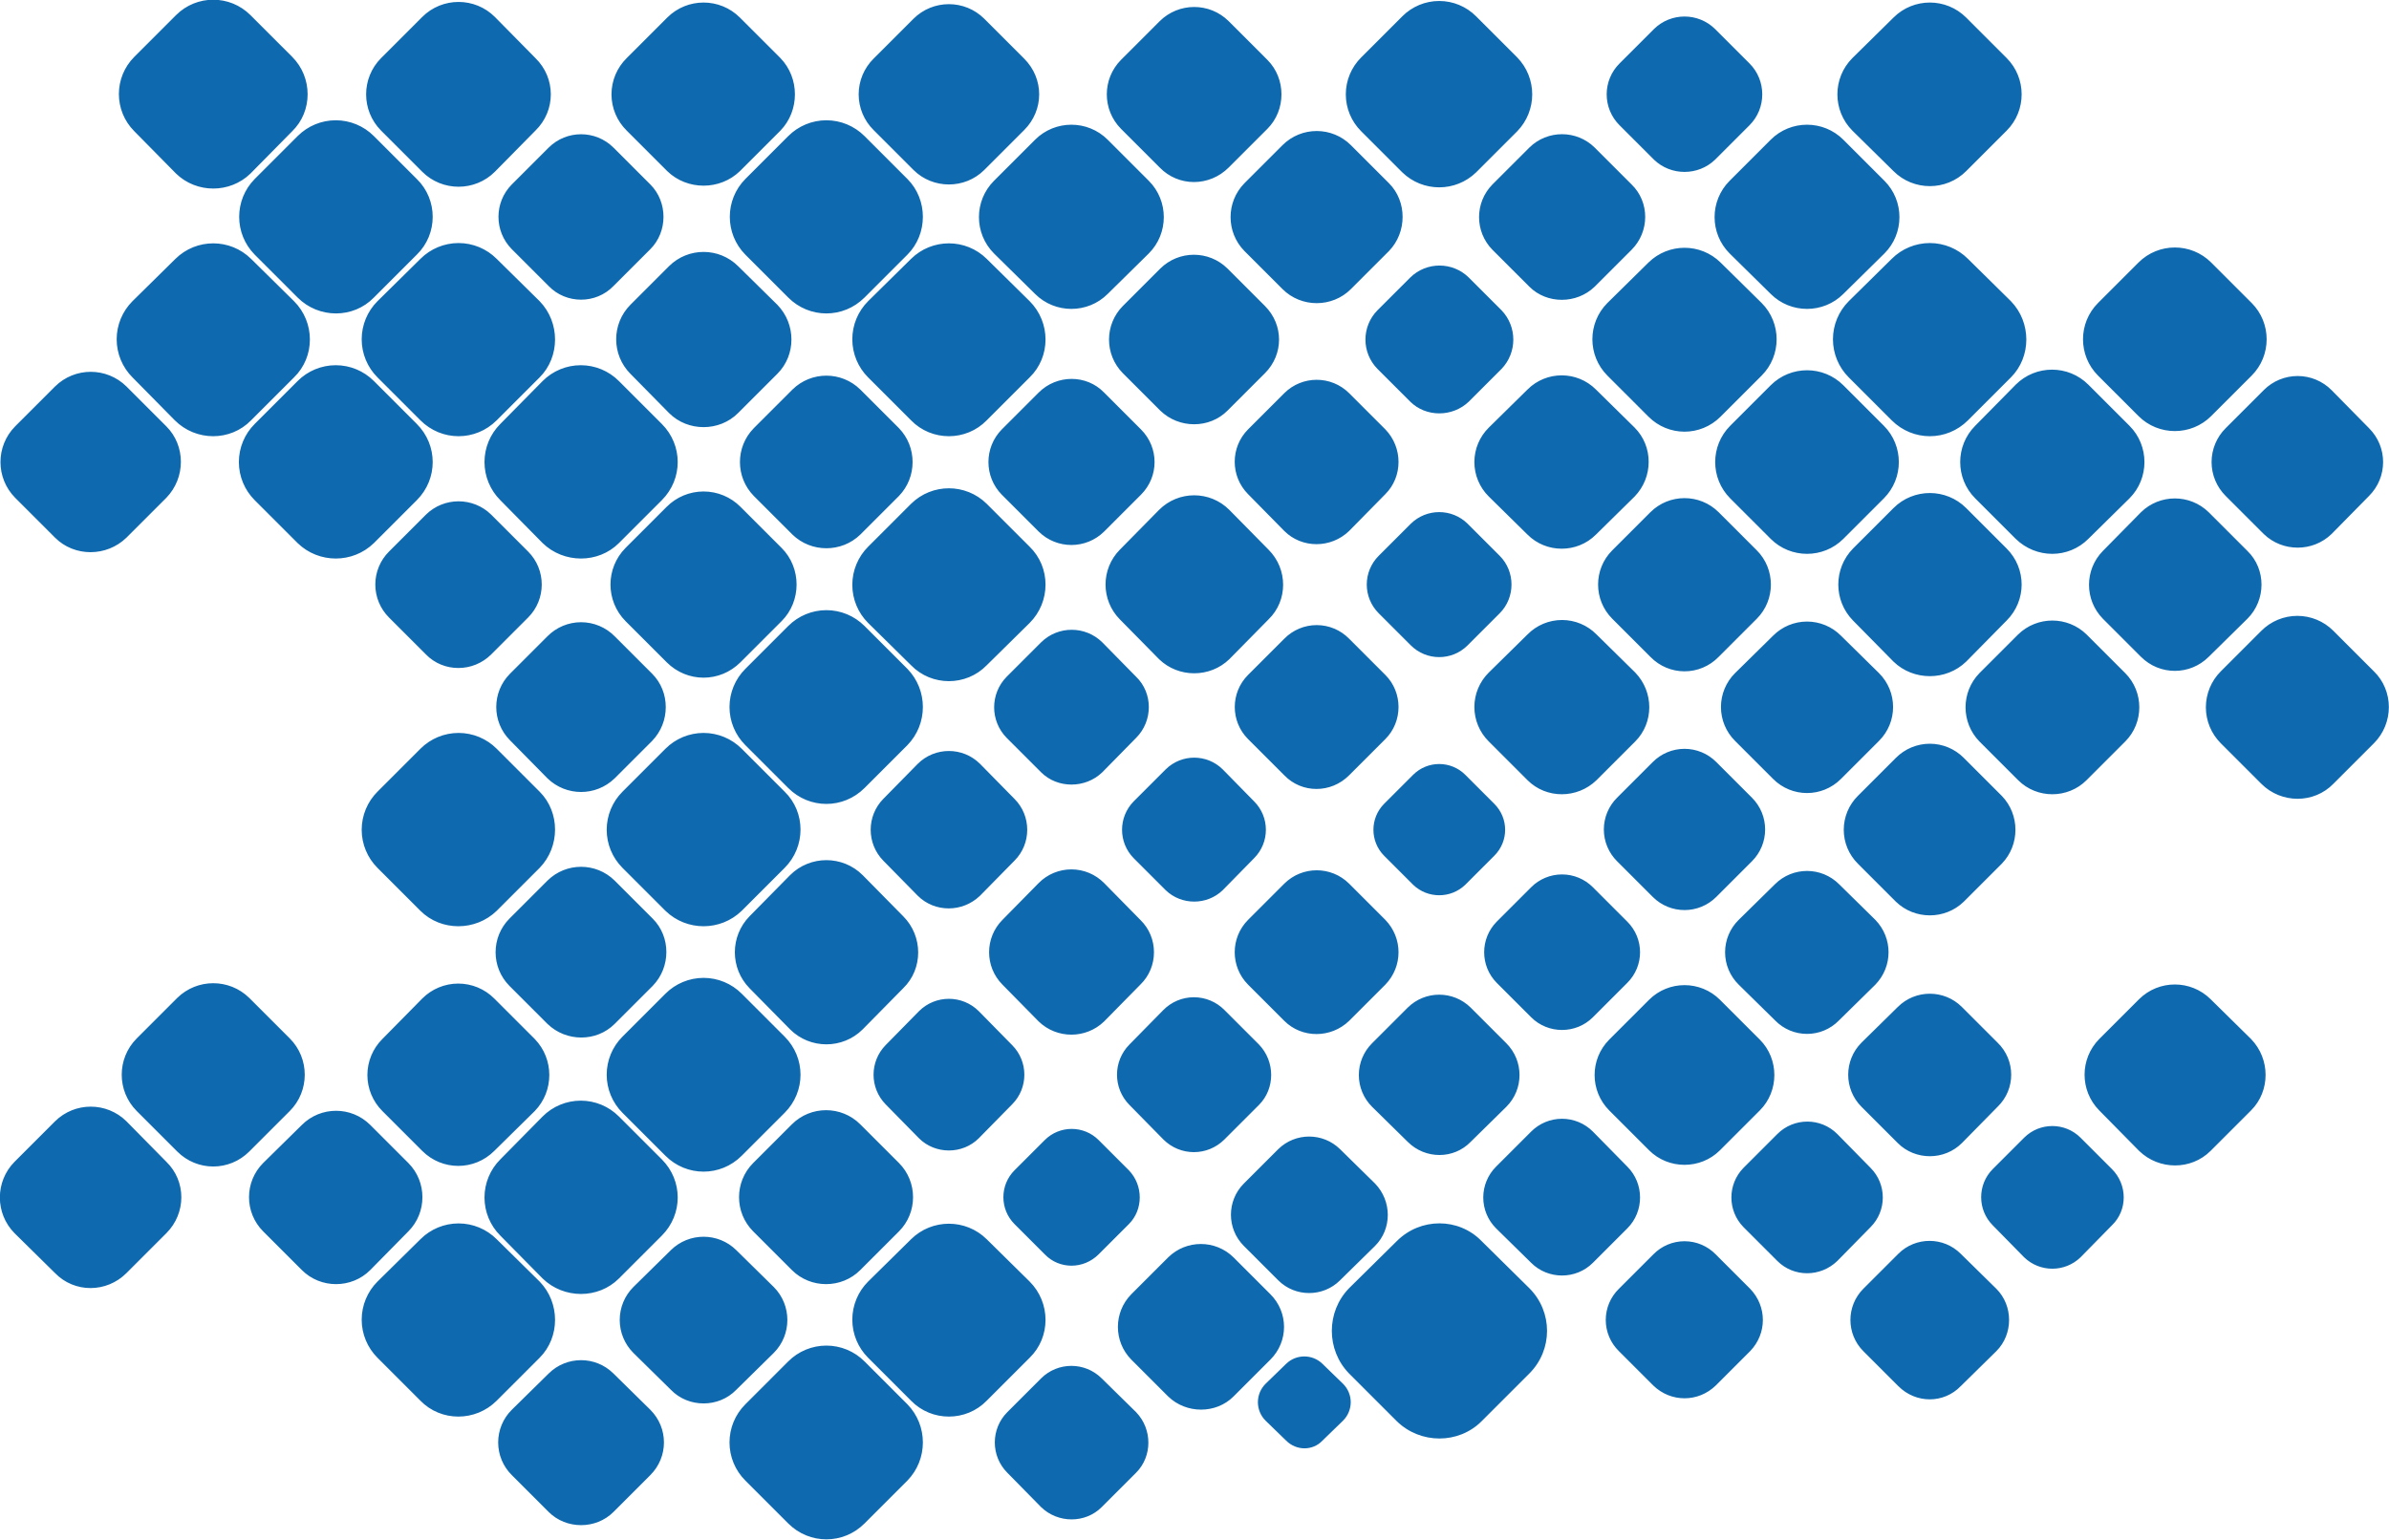
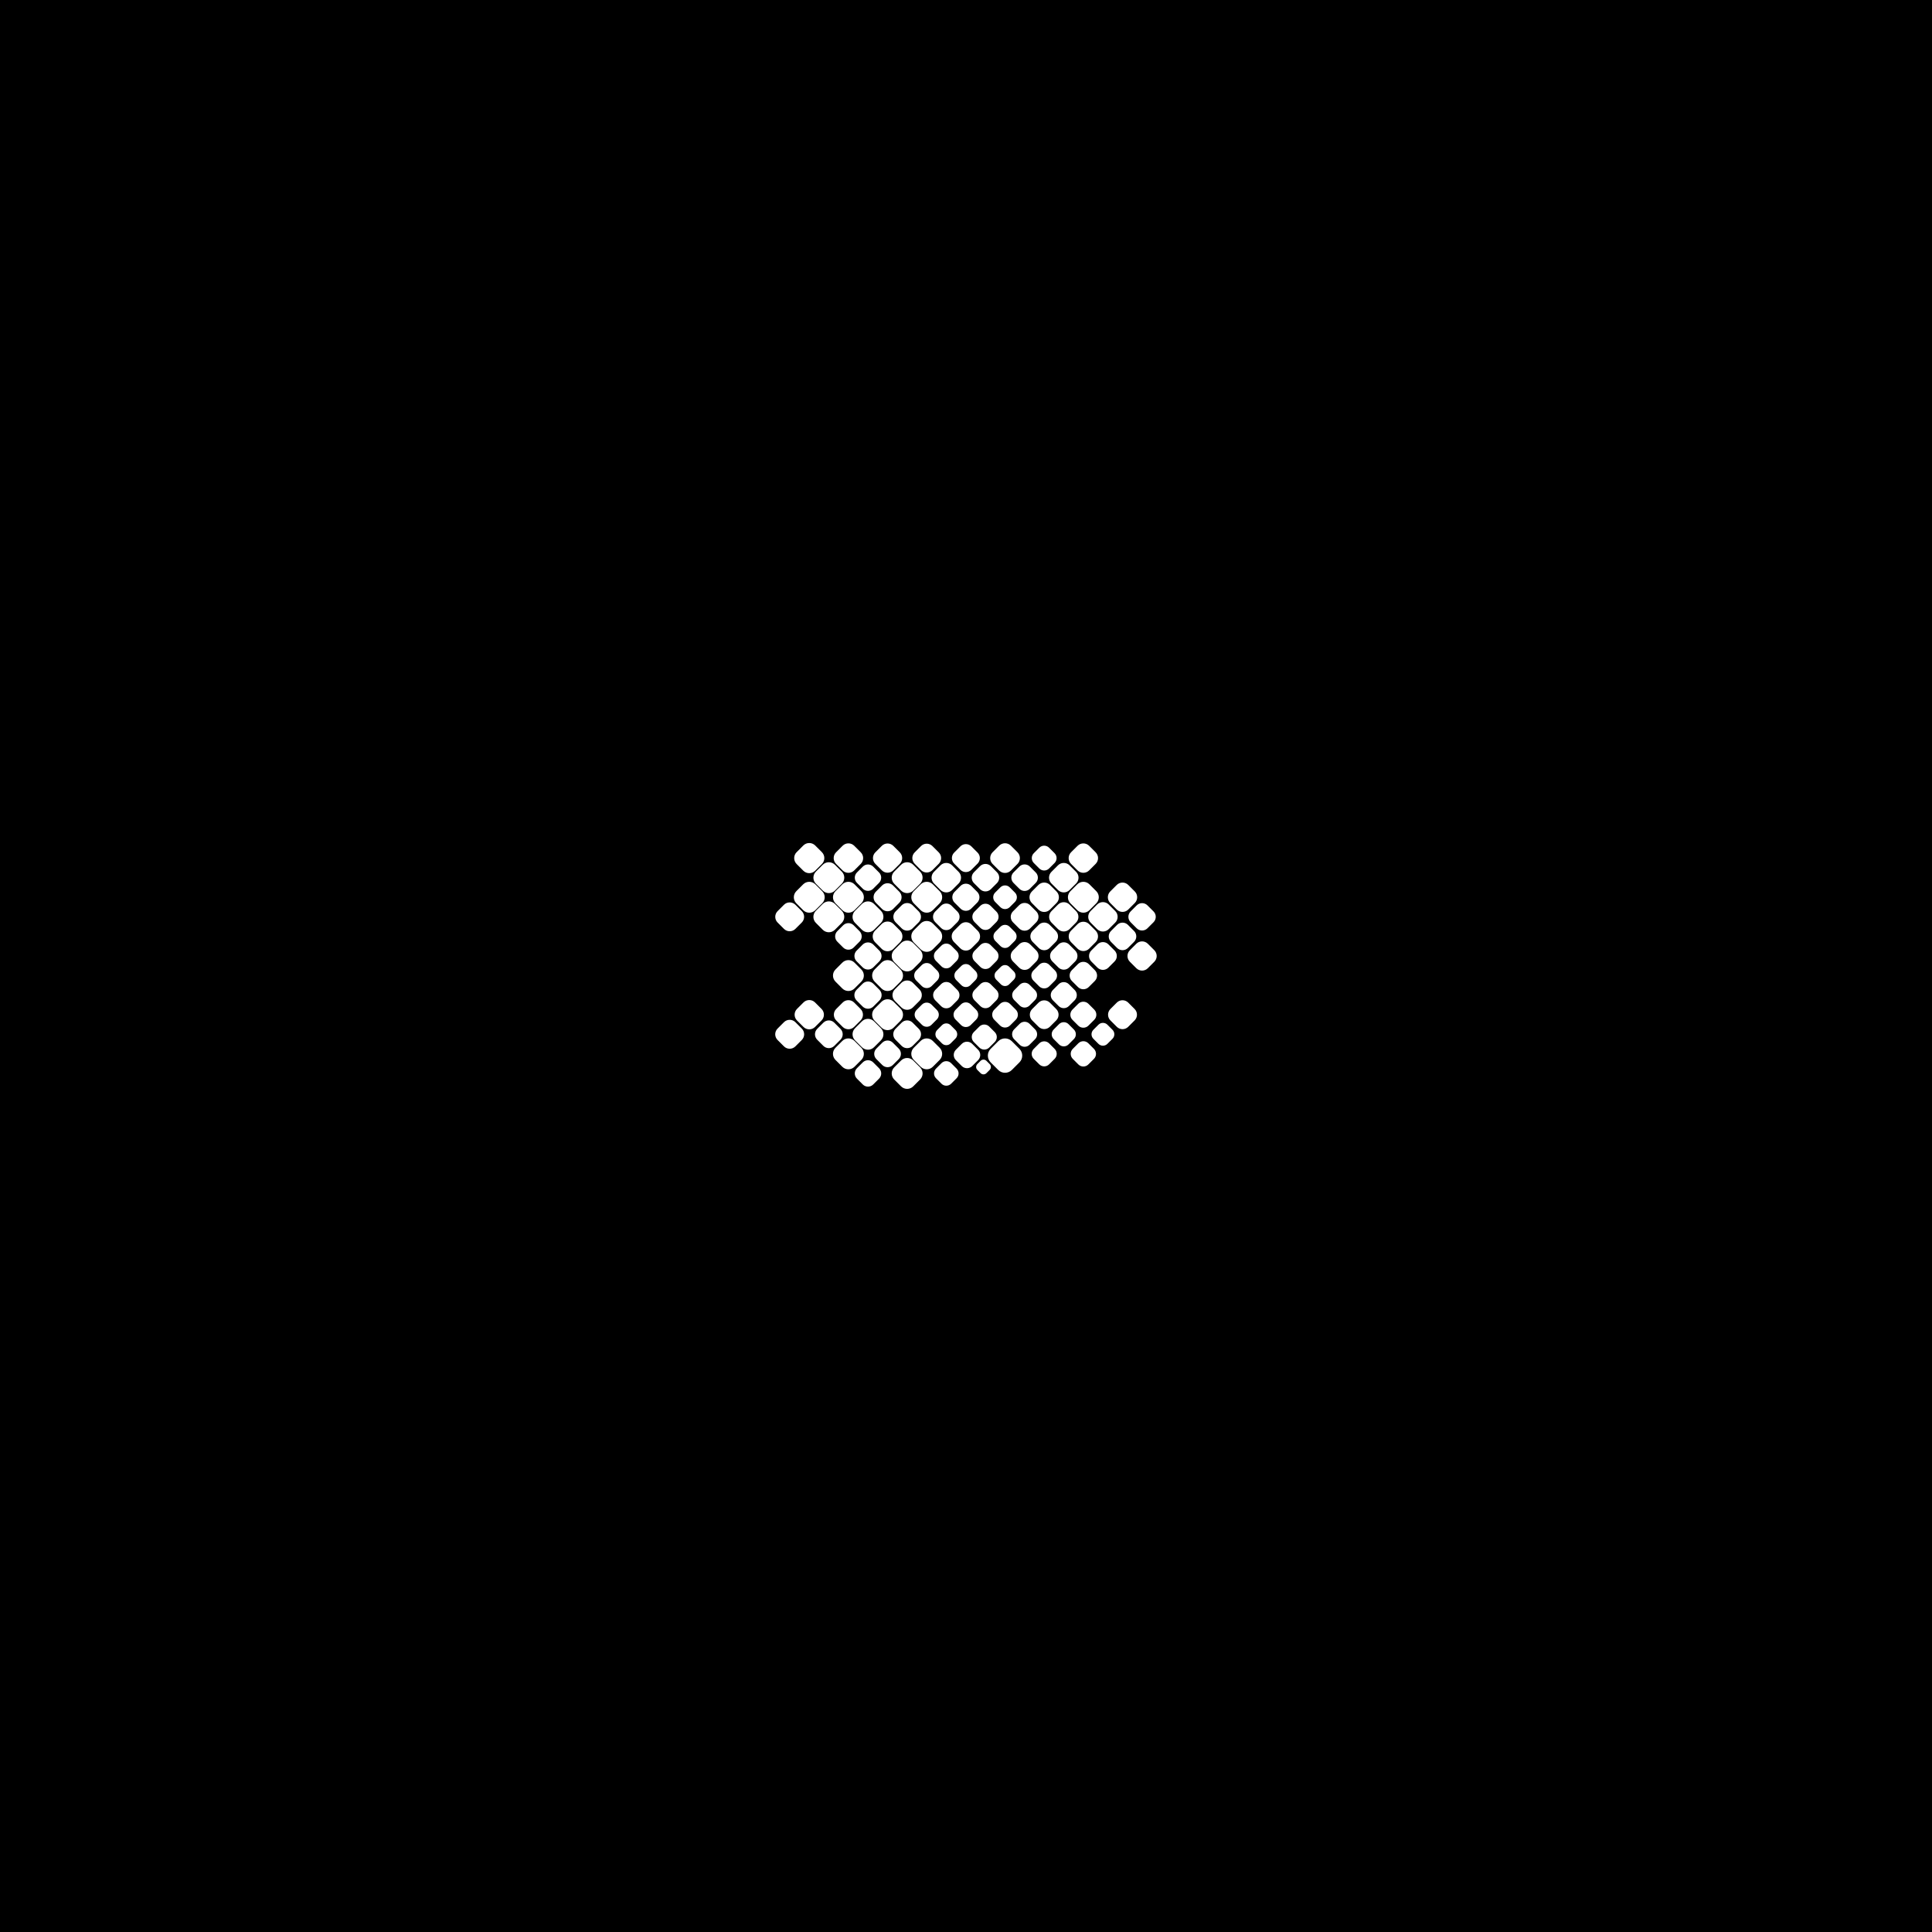
- <svg xmlns="http://www.w3.org/2000/svg" fill="none" viewBox="0 0 3949 2545">
-   <path fill="#0F69AF" d="M1825 649l61 61c30 30 30 78 0 108l-61 61a77 77 0 01-108 0l-61-61a77 77 0 010-108l61-61c30-30 79-30 108 0zm-194-221a89 89 0 00-125 0l-71 70a89 89 0 000 126l71 71c34 35 91 35 125 0l71-71c35-34 35-91 0-126l-71-70zm-411 12a81 81 0 00-114 0l-64 64a81 81 0 000 114l64 65c31 31 83 31 114 0l65-65c31-31 31-82 0-114l-65-64zm1211 1448l59-58c29-29 29-76 0-105l-59-59a74 74 0 00-104 0l-59 59a74 74 0 000 105l59 58c29 29 76 29 104 0zM1310 644l-64 64a80 80 0 000 112l64 64c31 30 81 30 112 0l64-64c30-31 30-81 0-112l-64-64a80 80 0 00-112 0zm1215 0l-64 63a80 80 0 000 114l64 63c31 31 82 31 113 0l64-63c31-32 31-83 0-114l-64-63a80 80 0 00-113 0zm319-210a85 85 0 00-119 0l-68 67a85 85 0 000 120l68 68c33 33 86 33 119 0l68-68c33-33 33-87 0-120l-68-67zm-2023-6a89 89 0 00-126 0l-71 70a89 89 0 000 126l71 71c35 35 91 35 126 0l71-71c34-34 34-91 0-126l-71-70zm1607 31a69 69 0 00-97 0l-54 54a69 69 0 000 97l54 54c26 26 70 26 97 0l54-54c26-27 26-70 0-97l-54-54zm619 178a85 85 0 00-120 0l-67 67a85 85 0 000 120l67 67c33 33 87 33 120 0l67-67c33-33 33-87 0-120l-67-67zm-924 13l-60 60a76 76 0 000 107l60 61c29 29 77 29 107 0l60-61c29-29 29-77 0-107l-60-60a76 76 0 00-107 0zm-94-206a79 79 0 00-111 0l-62 62a79 79 0 000 111l62 62c31 30 81 30 111 0l62-62c31-31 31-80 0-111l-62-62zm-720 1656c31 31 82 31 113 0l64-64c31-31 31-82 0-113l-64-64a80 80 0 00-113 0l-64 64a80 80 0 000 113l64 64zm309-218l55-56c27-27 27-71 0-98l-55-56a70 70 0 00-99 0l-55 56a70 70 0 000 98l55 56c27 27 72 27 99 0zm109 192c24 25 64 25 89 0l50-50c24-24 24-64 0-89l-50-50a63 63 0 00-89 0l-50 50a63 63 0 000 89l50 50zM492 630l-71 71a89 89 0 000 126l71 71c35 34 91 34 126 0l71-71c35-35 35-91 0-126l-71-71a89 89 0 00-126 0zm1621 1487c28 28 74 28 102 0l58-57c28-28 28-74 0-103l-58-57a73 73 0 00-102 0l-57 57a73 73 0 000 103l57 57zm-89-233l57-57c27-27 27-72 0-100l-57-57a71 71 0 00-101 0l-56 57a71 71 0 000 100l56 57c28 28 73 28 101 0zM695 1506c34 34 91 34 126 0l71-71c34-35 34-92 0-126l-71-71a89 89 0 00-126 0l-71 71a89 89 0 000 126l71 71zm531 405l71-71c35-35 35-91 0-126l-71-71a89 89 0 00-126 0l-71 71a89 89 0 000 126l71 71c35 35 91 35 126 0zm-528-8c33 33 86 33 119 0l67-66c32-33 32-86 0-119l-67-67a84 84 0 00-119 0l-66 67a84 84 0 000 119l66 66zm199 211c35 34 92 34 126 0l71-71c35-35 35-91 0-126l-71-71a89 89 0 00-126 0l-70 71a89 89 0 000 126l70 71zm0-1484l-70 71a89 89 0 000 126l70 71c35 34 92 34 126 0l71-71c35-35 35-91 0-126l-71-71a89 89 0 00-126 0zm1135 213a82 82 0 00-116 0l-65 66a82 82 0 000 115l65 66c32 31 84 31 116 0l65-66c32-31 32-83 0-115l-65-66zM842 1519a79 79 0 000 111l63 63c31 30 81 30 111 0l63-63c30-31 30-81 0-111l-63-63a79 79 0 00-111 0l-63 63zm789-686a89 89 0 00-125 0l-71 71a89 89 0 000 126l71 70c34 35 91 35 125 0l71-70c35-35 35-92 0-126l-71-71zm-328 202l-71 71a89 89 0 000 126l71 71c35 35 91 35 126 0l71-71c34-35 34-91 0-126l-71-71a89 89 0 00-126 0zm-79-197a86 86 0 00-122 0l-68 68a86 86 0 000 121l68 68c34 34 88 34 122 0l68-68c33-33 33-88 0-121l-68-68zm497 224l-57 57a72 72 0 000 101l57 57c27 27 73 27 101 0l56-57c28-28 28-74 0-101l-56-57a72 72 0 00-101 0zm-816 225c31 30 80 30 111 0l62-62c30-31 30-81 0-111l-62-62a78 78 0 00-111 0l-62 62a78 78 0 000 110l62 63zm2774-579a79 79 0 000 112l63 63c31 30 81 30 112 0l62-63c31-31 31-81 0-112l-62-63a79 79 0 00-112 0l-63 63zm-1253 359l53-53c26-26 26-69 0-95l-53-53a67 67 0 00-94 0l-53 53a67 67 0 000 95l53 53c26 26 68 26 94 0zM873 912l-61-61a77 77 0 00-108 0l-61 61a77 77 0 000 109l61 61c29 30 78 30 108 0l61-61c30-30 30-79 0-109zm1250 144l-60 60a75 75 0 000 106l60 60c29 30 77 30 107 0l60-60c29-29 29-77 0-106l-60-60a75 75 0 00-107 0zm-102 416l52-53c26-26 26-68 0-94l-52-53a67 67 0 00-94 0l-53 53a67 67 0 000 94l53 53c26 25 68 25 94 0zm-795 34l71-71c35-35 35-92 0-126l-71-71a89 89 0 00-126 0l-71 71a89 89 0 000 126l71 71c35 34 91 34 126 0zm1615-420l63-63c31-31 31-82 0-113l-63-63a80 80 0 00-113 0l-63 63a80 80 0 000 113l63 63c31 32 82 32 113 0zm202 202l63-63c31-31 31-81 0-112l-63-62a79 79 0 00-112 0l-63 62a79 79 0 000 112l63 63c31 31 81 31 112 0zm-311 195c29 29 76 29 105 0l59-59c29-29 29-76 0-105l-59-59a74 74 0 00-105 0l-59 59a74 74 0 000 105l59 59zm-310-20l48-48c24-24 24-62 0-86l-48-48a61 61 0 00-86 0l-48 48a61 61 0 000 86l48 48c24 23 62 23 86 0zm217-173l64-64c31-31 31-82 0-114l-64-63a80 80 0 00-114 0l-64 63a80 80 0 000 114l64 64c31 31 82 31 114 0zm-1019 191l57-58c28-28 28-74 0-102l-57-58a73 73 0 00-103 0l-57 58a73 73 0 000 102l57 58c28 28 74 28 103 0zm-314 221c33 33 87 33 120 0l67-68c33-32 33-86 0-119l-67-68a85 85 0 00-120 0l-67 68a85 85 0 000 119l67 68zm817-14c29 29 77 29 107 0l60-60c29-30 29-77 0-107l-60-60a76 76 0 00-107 0l-60 60a76 76 0 000 107l60 60zm-406 1c30 29 78 29 108 0l60-61c30-29 30-78 0-107l-60-61a76 76 0 00-108 0l-60 61a76 76 0 000 107l60 61zm1533-595l67-68c33-33 33-86 0-119l-67-67a85 85 0 00-120 0l-67 67a85 85 0 000 119l67 68c33 32 87 32 120 0zm-113 796c29 29 77 29 106 0l59-60c30-29 30-77 0-106l-59-59a75 75 0 00-106 0l-60 59a75 75 0 000 106l60 60zM291 287c34 33 89 33 123 0l69-70c34-33 34-89 0-123l-69-69a87 87 0 00-123 0l-69 69a87 87 0 000 123l69 70zm988 1950c30-30 30-79 0-109l-62-61a77 77 0 00-108 0l-62 61a77 77 0 000 109l62 61c29 30 79 30 108 0l62-61zm423-118l-71-70a89 89 0 00-125 0l-71 70a89 89 0 000 126l71 71c34 35 91 35 125 0l71-71c35-34 35-91 0-126zm-273 132a89 89 0 00-126 0l-71 71a89 89 0 000 126l71 71c35 35 91 35 126 0l71-71c34-35 34-91 0-126l-71-71zm-537-132l-71-70a89 89 0 00-126 0l-71 70a89 89 0 000 126l71 71c34 35 91 35 126 0l71-71c34-34 34-91 0-126zm929 160a71 71 0 00-100 0l-56 56a71 71 0 000 100l56 57c28 27 73 27 100 0l57-57c27-27 27-72 0-100l-57-56zM91 889c32 32 85 32 118 0l66-66c32-33 32-86 0-118l-66-66a84 84 0 00-118 0l-66 66a84 84 0 000 118l66 66zm198-194c35 35 92 35 126 0l71-71c35-34 35-91 0-126l-71-70a89 89 0 00-125 0l-71 70a89 89 0 000 126l70 71zm-80 1159a84 84 0 00-118 0l-67 67a84 84 0 000 118l67 66c32 33 85 33 118 0l66-66c33-33 33-86 0-118l-66-67zm270-17c33-33 33-87 0-120l-67-67a85 85 0 00-119 0l-67 67a85 85 0 000 120l67 67c33 33 86 33 119 0l67-67zm196 199c31-31 31-82 0-113l-63-63a80 80 0 00-113 0l-64 63a80 80 0 000 113l64 64c31 31 82 31 113 0l63-64zm1958-354l57-57c28-28 28-73 0-101l-57-57a72 72 0 00-102 0l-57 57a72 72 0 000 101l57 57c28 28 74 28 102 0zm459 249l-55-56a70 70 0 00-99 0l-56 56a70 70 0 000 98l56 56c27 27 71 27 99 0l55-56c27-27 27-71 0-98zm347-50a66 66 0 00-93 0l-52 52a66 66 0 000 93l52 53c26 25 67 25 93 0l52-53c26-25 26-67 0-93l-52-52zm-198 192a73 73 0 00-103 0l-58 58a73 73 0 000 103l58 58c29 29 75 29 103 0l59-58c28-28 28-75 0-103l-59-58zm683-963l-67-67a84 84 0 00-119 0l-67 67a84 84 0 000 119l67 67c33 33 87 33 119 0l67-67c33-33 33-87 0-119zm-270 542a84 84 0 00-118 0l-66 66a84 84 0 000 118l66 67c33 32 86 32 118 0l67-67c32-32 32-85 0-118l-67-66zm-1468 603a43 43 0 00-60 0l-34 33a43 43 0 000 61l34 33c17 17 44 17 60 0l34-33c17-17 17-44 0-61l-34-33zm650-181a72 72 0 00-103 0l-57 57a72 72 0 000 103l57 57c29 28 74 28 103 0l57-57c28-29 28-74 0-103l-57-57zm-387-22c-38-39-101-39-140 0l-79 78c-38 39-38 102 0 141l79 79c39 38 102 38 140 0l79-79c39-39 39-102 0-141l-79-78zm-349 88l-61-61a77 77 0 00-108 0l-61 61a77 77 0 000 108l61 61c30 29 79 29 108 0l61-61c30-30 30-78 0-108zm590-211l-57-58a72 72 0 00-102 0l-58 58a72 72 0 000 102l58 57c28 28 74 28 102 0l57-57c28-28 28-74 0-102zm-1676 342a76 76 0 00-107 0l-61 60a76 76 0 000 108l61 61c29 29 78 29 107 0l61-61c30-30 30-78 0-108l-61-60zM3535 688c33 33 87 33 120 0l67-67c33-33 33-87 0-120l-67-67a85 85 0 00-120 0l-67 67a85 85 0 000 120l67 67zm-282-260a89 89 0 00-126 0l-71 70a89 89 0 000 126l71 71c35 35 91 35 126 0l71-71c34-34 34-91 0-126l-71-70zm12 276a85 85 0 000 120l67 67c34 33 87 33 120 0l68-67c33-33 33-87 0-120l-68-68a85 85 0 00-120 0l-67 68zm-406-285l68 67c33 33 87 33 120 0l68-67c33-33 33-87 0-120l-68-68a85 85 0 00-120 0l-68 68a85 85 0 000 120zm271-136c33 33 87 33 120 0l67-67c33-33 33-87 0-120l-67-67a85 85 0 00-120 0l-68 67a85 85 0 000 120l68 67zm-90 1404l60-59c29-30 29-77 0-107l-60-59a75 75 0 00-106 0l-60 59a75 75 0 000 107l60 59c29 30 77 30 106 0zM2734 264c28 27 73 27 101 0l57-57c28-28 28-74 0-102l-57-57a72 72 0 00-101 0l-57 57a72 72 0 000 102l57 57zm917 822l64-63c31-31 31-82 0-112l-64-64a80 80 0 00-112 0l-63 64a80 80 0 000 112l63 63c31 31 81 31 112 0zm-925 816c32 32 85 32 117 0l66-66c32-32 32-85 0-117l-66-66a83 83 0 00-117 0l-66 66a83 83 0 000 117l66 66zm583-586l-63-63a79 79 0 00-112 0l-63 63a79 79 0 000 112l63 63c31 30 81 30 112 0l63-63c30-31 30-81 0-112zm140-26l64-64c31-31 31-82 0-113l-64-64a81 81 0 00-113 0l-64 64a81 81 0 000 113l64 64c31 31 82 31 113 0zM2318 285c34 33 88 33 122 0l68-68c33-34 33-88 0-122l-68-68a86 86 0 00-122 0l-68 68a86 86 0 000 122l68 68zm-1215-2c33 32 87 32 120 0l67-67c32-33 32-87 0-120l-67-67a85 85 0 00-120 0l-67 67a84 84 0 000 120l67 67zm129 13a89 89 0 000 125l71 71c35 35 91 35 126 0l71-71c34-34 34-91 0-125l-71-71a89 89 0 00-126 0l-71 71zm-534-12c33 33 87 33 120 0l67-68c34-33 34-87 0-120l-67-68a85 85 0 00-120 0l-68 68a85 85 0 000 120l68 68zm812-3c32 32 85 32 117 0l66-66c33-33 33-85 0-118l-66-66a83 83 0 00-117 0l-66 66a83 83 0 000 118l66 66zm957 24a77 77 0 000 108l61 61c29 29 78 29 108 0l61-61c30-30 30-79 0-108l-61-61a77 77 0 00-108 0l-61 61zm-1621 0a76 76 0 000 107l61 61c29 30 78 30 107 0l61-61c29-29 29-78 0-107l-61-61a76 76 0 00-107 0l-61 61zm797-6a85 85 0 000 120l68 67c33 33 87 33 120 0l68-67c33-33 33-87 0-120l-68-68a85 85 0 00-120 0l-68 68zm-1222-3a89 89 0 000 125l71 71c35 35 92 35 126 0l71-71c35-34 35-91 0-125l-71-71a89 89 0 00-126 0l-71 71zm1636 119l63 63c31 31 82 31 113 0l63-63c30-31 30-82 0-112l-63-63a80 80 0 00-113 0l-63 63a80 80 0 000 112zm-140-138c31 32 82 32 114 0l64-64c31-31 31-83 0-114l-64-64a81 81 0 00-114 0l-64 64a81 81 0 000 114l64 64z" />
+ <svg xmlns="http://www.w3.org/2000/svg" viewBox="0 0 8000 8000" fill="none">
+   <path fill-rule="evenodd" clip-rule="evenodd" d="M8000 0H0V8000H8000V0ZM3964.52 3774.72L3940.11 3750.32C3928.21 3738.36 3908.69 3738.36 3896.73 3750.32L3872.32 3774.72C3860.42 3786.68 3860.42 3806.2 3872.32 3818.1L3896.73 3842.5C3908.69 3854.4 3928.21 3854.4 3940.11 3842.5L3964.52 3818.1C3976.42 3806.15 3976.42 3786.62 3964.52 3774.72ZM3812.21 3661.81C3826.03 3647.93 3848.68 3647.93 3862.56 3661.81L3890.91 3690.16C3904.79 3703.98 3904.79 3726.63 3890.91 3740.5L3862.56 3768.85C3848.74 3782.73 3826.09 3782.73 3812.21 3768.85L3783.85 3740.5C3769.98 3726.68 3769.98 3704.03 3783.85 3690.16L3812.21 3661.81ZM3652.38 3666.69C3664.94 3654.13 3685.57 3654.13 3698.13 3666.69L3723.85 3692.46C3736.41 3705.02 3736.41 3725.64 3723.85 3738.2L3698.13 3763.92C3685.51 3776.53 3664.94 3776.53 3652.38 3763.86L3626.66 3738.14C3614.1 3725.58 3614.1 3704.97 3626.66 3692.41L3652.38 3666.69ZM4206.18 4222.6L4182.59 4246.18C4171.07 4257.7 4152.21 4257.7 4140.69 4246.18L4117.1 4222.6C4105.59 4211.09 4105.59 4192.22 4117.1 4180.7L4140.69 4157.12C4152.21 4145.61 4171.07 4145.61 4182.59 4157.12L4206.18 4180.7C4217.69 4192.22 4217.69 4211.09 4206.18 4222.6ZM3708.49 3773.9L3733.83 3748.56C3746.17 3736.17 3766.41 3736.17 3778.86 3748.56L3804.2 3773.9C3816.6 3786.29 3816.6 3806.53 3804.2 3818.92L3778.86 3844.2C3766.47 3856.6 3746.23 3856.6 3733.83 3844.2L3708.49 3818.92C3696.1 3806.53 3696.1 3786.29 3708.49 3773.9ZM4194.55 3773.73L4220.05 3748.23C4232.5 3735.79 4252.91 3735.79 4265.36 3748.23L4290.86 3773.73C4303.31 3786.18 4303.31 3806.58 4290.86 3819.03L4265.36 3844.53C4252.91 3856.98 4232.5 3856.98 4220.05 3844.53L4194.55 3819.03C4182.1 3806.58 4182.1 3786.18 4194.55 3773.73ZM4299.8 3664.38C4313.02 3651.17 4334.57 3651.17 4347.79 3664.38L4374.78 3691.36C4388 3704.58 4388 3726.13 4374.78 3739.35L4347.79 3766.33C4334.57 3779.55 4313.02 3779.55 4299.8 3766.33L4272.82 3739.35C4259.6 3726.13 4259.6 3704.58 4272.82 3691.36L4299.8 3664.38ZM3487.95 3661.81C3501.77 3647.93 3524.43 3647.93 3538.3 3661.81L3566.66 3690.16C3580.53 3703.98 3580.53 3726.63 3566.66 3740.5L3538.3 3768.85C3524.48 3782.73 3501.83 3782.73 3487.95 3768.85L3459.6 3740.5C3445.72 3726.68 3445.72 3704.03 3459.6 3690.16L3487.95 3661.81ZM4142.33 3674.25C4152.97 3663.62 4170.36 3663.62 4181 3674.25L4202.72 3695.97C4213.36 3706.61 4213.36 3723.99 4202.72 3734.63L4181 3756.35C4170.36 3766.99 4152.97 3766.99 4142.33 3756.35L4120.61 3734.63C4109.97 3723.99 4109.97 3706.61 4120.61 3695.97L4142.33 3674.25ZM4380.97 3745.66C4394.14 3732.49 4415.58 3732.49 4428.75 3745.66L4455.62 3772.53C4468.79 3785.69 4468.79 3807.13 4455.62 3820.29L4428.75 3847.17C4415.58 3860.27 4394.14 3860.27 4380.97 3847.17L4354.1 3820.29C4340.94 3807.13 4340.94 3785.64 4354.1 3772.53L4380.97 3745.66ZM4035.11 3775L4059.19 3750.92C4070.98 3739.19 4090.23 3739.19 4101.97 3750.92L4126.04 3775C4137.78 3786.79 4137.78 3806.04 4126.04 3817.77L4101.97 3841.85C4090.17 3853.58 4070.92 3853.58 4059.19 3841.85L4035.11 3817.77C4023.37 3805.98 4023.37 3786.73 4035.11 3775ZM3977.35 3668.28C3989.58 3656.1 4009.49 3656.1 4021.67 3668.28L4046.57 3693.17C4058.75 3705.4 4058.75 3725.31 4046.57 3737.49L4021.67 3762.38C4009.44 3774.56 3989.53 3774.56 3977.35 3762.38L3952.45 3737.49C3940.28 3725.26 3940.28 3705.35 3952.45 3693.17L3977.35 3668.28ZM3778.97 4330.86C3766.52 4343.31 3746.12 4343.31 3733.67 4330.86L3708.16 4305.36C3695.71 4292.91 3695.71 4272.51 3708.16 4260.06L3733.67 4234.56C3746.12 4222.11 3766.52 4222.11 3778.97 4234.56L3804.48 4260.06C3816.93 4272.51 3816.93 4292.91 3804.48 4305.36L3778.97 4330.86ZM3879.29 4221.34L3857.07 4243.55C3846.27 4254.41 3828.5 4254.41 3817.64 4243.55L3795.43 4221.34C3784.57 4210.48 3784.57 4192.77 3795.43 4181.91L3817.64 4159.7C3828.5 4148.84 3846.21 4148.84 3857.07 4159.7L3879.29 4181.91C3890.15 4192.77 3890.15 4210.48 3879.29 4221.34ZM3936.27 4320.55C3926.46 4330.31 3910.44 4330.31 3900.68 4320.55L3880.66 4300.53C3870.9 4290.71 3870.9 4274.76 3880.66 4264.94L3900.68 4244.92C3910.5 4235.16 3926.51 4235.16 3936.27 4244.92L3956.29 4264.94C3966.06 4274.76 3966.06 4290.77 3956.29 4300.53L3936.27 4320.55ZM3378.48 3771.21L3406.83 3742.86C3420.71 3729.04 3443.36 3729.04 3457.18 3742.86L3485.54 3771.21C3499.42 3785.03 3499.42 3807.68 3485.54 3821.56L3457.18 3849.91C3443.36 3863.78 3420.71 3863.78 3406.83 3849.91L3378.48 3821.56C3364.6 3807.74 3364.6 3785.09 3378.48 3771.21ZM4096.15 4337.66C4084.85 4348.9 4066.48 4348.9 4055.24 4337.66L4032.26 4314.68C4021.01 4303.44 4021.01 4285.01 4032.26 4273.77L4055.24 4250.79C4066.54 4239.55 4084.91 4239.55 4096.15 4250.79L4119.13 4273.77C4130.38 4285.01 4130.38 4303.44 4119.13 4314.68L4096.15 4337.66ZM4042.29 4221.78L4019.64 4244.43C4008.56 4255.51 3990.46 4255.51 3979.38 4244.43L3956.73 4221.78C3945.65 4210.7 3945.65 4192.6 3956.73 4181.53L3979.38 4158.88C3990.46 4147.8 4008.56 4147.8 4019.64 4158.88L4042.29 4181.53C4053.37 4192.6 4053.37 4210.7 4042.29 4221.78ZM3538.25 4093.07C3524.43 4106.94 3501.77 4106.94 3487.9 4093.07L3459.6 4064.72C3445.72 4050.9 3445.72 4028.25 3459.6 4014.37L3487.95 3986.02C3501.77 3972.15 3524.43 3972.15 3538.3 3986.02L3566.6 4014.37C3580.48 4028.19 3580.48 4050.84 3566.6 4064.72L3538.25 4093.07ZM3728.79 4226.83L3700.43 4255.18C3686.55 4269.05 3663.9 4269.05 3650.08 4255.18L3621.72 4226.83C3607.85 4213.01 3607.85 4190.36 3621.72 4176.48L3650.08 4148.13C3663.9 4134.25 3686.55 4134.25 3700.43 4148.13L3728.79 4176.48C3742.66 4190.3 3742.66 4212.95 3728.79 4226.83ZM3536.82 4252.16C3523.77 4265.21 3502.38 4265.21 3489.32 4252.16L3462.61 4225.45C3449.56 4212.4 3449.56 4191.01 3462.61 4177.96L3489.32 4151.26C3502.38 4138.2 3523.77 4138.2 3536.82 4151.26L3563.53 4177.96C3576.59 4191.01 3576.59 4212.4 3563.53 4225.45L3536.82 4252.16ZM3619.31 4336.23C3605.49 4350.11 3582.84 4350.11 3568.96 4336.23L3540.61 4307.93C3526.73 4294.11 3526.73 4271.46 3540.61 4257.59L3568.96 4229.24C3582.78 4215.36 3605.43 4215.36 3619.31 4229.24L3647.67 4257.59C3661.54 4271.41 3661.54 4294.06 3647.67 4307.93L3619.31 4336.23ZM3540.61 3771.21L3568.96 3742.86C3582.84 3729.04 3605.49 3729.04 3619.31 3742.86L3647.67 3771.21C3661.54 3785.03 3661.54 3807.68 3647.67 3821.56L3619.31 3849.91C3605.49 3863.78 3582.84 3863.78 3568.96 3849.91L3540.61 3821.56C3526.73 3807.74 3526.73 3785.09 3540.61 3771.21ZM3976.31 3828.19C3989.09 3815.47 4009.93 3815.47 4022.66 3828.19L4048.71 3854.24C4061.43 3867.02 4061.43 3887.86 4048.71 3900.58L4022.66 3926.63C4009.88 3939.35 3989.04 3939.35 3976.31 3926.63L3950.26 3900.58C3937.53 3887.8 3937.53 3866.96 3950.26 3854.24L3976.31 3828.19ZM3546.97 4142.81C3534.74 4130.58 3534.74 4110.62 3546.97 4098.39L3571.98 4073.38C3584.15 4061.15 3604.17 4061.15 3616.4 4073.38L3641.41 4098.39C3653.65 4110.56 3653.65 4130.58 3641.41 4142.81L3616.4 4167.82C3604.23 4180.05 3584.21 4180.05 3571.98 4167.82L3546.97 4142.81ZM3812.21 3823.91C3826.03 3810.04 3848.68 3810.04 3862.56 3823.91L3890.91 3852.27C3904.79 3866.09 3904.79 3888.73 3890.91 3902.61L3862.56 3930.96C3848.74 3944.84 3826.09 3944.84 3812.21 3930.96L3783.85 3902.61C3769.98 3888.79 3769.98 3866.14 3783.85 3852.27L3812.21 3823.91ZM3702.79 3933.32L3731.14 3904.97C3744.97 3891.15 3767.62 3891.15 3781.49 3904.97L3809.85 3933.32C3823.73 3947.14 3823.73 3969.79 3809.85 3983.66L3781.49 4012.02C3767.67 4025.89 3745.02 4025.89 3731.14 4012.02L3702.79 3983.66C3688.91 3969.84 3688.91 3947.19 3702.79 3933.32ZM3650.96 3825.83C3664.29 3812.51 3686.17 3812.51 3699.5 3825.83L3726.81 3853.14C3740.14 3866.47 3740.14 3888.35 3726.81 3901.68L3699.5 3928.99C3686.17 3942.31 3664.29 3942.31 3650.96 3928.99L3623.64 3901.68C3610.32 3888.35 3610.32 3866.47 3623.64 3853.14L3650.96 3825.83ZM3875.45 3938.26L3898.21 3915.5C3909.34 3904.42 3927.55 3904.42 3938.63 3915.5L3961.39 3938.26C3972.53 3949.33 3972.53 3967.54 3961.39 3978.67L3938.63 4001.43C3927.55 4012.56 3909.34 4012.56 3898.21 4001.43L3875.45 3978.67C3864.31 3967.59 3864.31 3949.39 3875.45 3938.26ZM3616.29 4005.54C3604.12 4017.72 3584.21 4017.72 3572.03 4005.54L3547.13 3980.59C3534.96 3968.42 3534.96 3948.51 3547.13 3936.34L3572.03 3911.44C3584.21 3899.26 3604.12 3899.26 3616.29 3911.44L3641.2 3936.39C3653.37 3948.57 3653.37 3968.47 3641.2 3980.65L3616.29 4005.54ZM4681.65 3818.7C4669.36 3806.42 4669.36 3786.35 4681.65 3774.06L4706.77 3748.95C4719.05 3736.66 4739.13 3736.66 4751.41 3748.95L4776.53 3774.06C4788.82 3786.35 4788.82 3806.42 4776.53 3818.7L4751.41 3843.82C4739.13 3856.1 4719.05 3856.1 4706.77 3843.82L4681.65 3818.7ZM4201.73 3896.36L4180.51 3917.58C4170.14 3927.95 4153.14 3927.95 4142.72 3917.58L4121.49 3896.36C4111.13 3885.94 4111.13 3868.94 4121.49 3858.57L4142.72 3837.35C4153.14 3826.98 4170.14 3826.98 4180.51 3837.35L4201.73 3858.57C4212.1 3868.99 4212.1 3885.99 4201.73 3896.36ZM3534.79 3831.37L3559.14 3855.78C3571.1 3867.68 3571.1 3887.2 3559.2 3899.15L3534.79 3923.56C3522.89 3935.46 3503.36 3935.46 3491.46 3923.56L3467.06 3899.15C3455.15 3887.2 3455.15 3867.68 3467.06 3855.78L3491.46 3831.37C3503.36 3819.47 3522.89 3819.47 3534.79 3831.37ZM4035.27 3937.16L4059.24 3913.19C4070.98 3901.46 4090.17 3901.46 4101.86 3913.19L4125.83 3937.16C4137.56 3948.84 4137.56 3968.03 4125.83 3979.77L4101.86 4003.73C4090.17 4015.47 4070.98 4015.47 4059.24 4003.73L4035.27 3979.77C4023.54 3968.09 4023.54 3948.89 4035.27 3937.16ZM4039.39 4058.3L4018.27 4079.41C4007.96 4089.78 3991.07 4089.78 3980.7 4079.41L3959.58 4058.3C3949.27 4047.94 3949.27 4031.05 3959.58 4020.74L3980.7 3999.62C3991.07 3989.31 4007.96 3989.31 4018.27 3999.62L4039.39 4020.74C4049.7 4031.1 4049.7 4047.99 4039.39 4058.3ZM3728.79 4064.72L3700.43 4093.07C3686.55 4106.94 3663.9 4106.94 3650.08 4093.07L3621.72 4064.72C3607.85 4050.9 3607.85 4028.25 3621.72 4014.37L3650.08 3986.02C3663.9 3972.15 3686.55 3972.15 3700.43 3986.02L3728.79 4014.37C3742.66 4028.19 3742.66 4050.84 3728.79 4064.72ZM4371.76 3899.98L4346.37 3925.37C4333.97 3937.82 4313.62 3937.82 4301.23 3925.37L4275.83 3899.98C4263.44 3887.58 4263.44 3867.24 4275.83 3854.84L4301.23 3829.45C4313.62 3817.06 4333.97 3817.06 4346.37 3829.45L4371.76 3854.84C4384.16 3867.24 4384.16 3887.58 4371.76 3899.98ZM4452.33 3980.87L4427.21 4005.98C4414.92 4018.27 4394.8 4018.27 4382.51 4005.98L4357.39 3980.87C4345.1 3968.58 4345.1 3948.46 4357.39 3936.17L4382.51 3911.05C4394.8 3898.77 4414.92 3898.77 4427.21 3911.05L4452.33 3936.17C4464.62 3948.46 4464.62 3968.58 4452.33 3980.87ZM4344.78 4084.13C4333.26 4095.65 4314.33 4095.65 4302.82 4084.13L4279.18 4060.49C4267.66 4048.98 4267.66 4030.06 4279.18 4018.54L4302.82 3994.91C4314.33 3983.39 4333.2 3983.39 4344.78 3994.91L4368.41 4018.54C4379.93 4030.06 4379.93 4048.98 4368.41 4060.49L4344.78 4084.13ZM4198 4056.71L4178.75 4075.96C4169.37 4085.39 4153.96 4085.39 4144.47 4075.96L4125.22 4056.71C4115.79 4047.28 4115.79 4031.87 4125.22 4022.44L4144.47 4003.19C4153.91 3993.75 4169.32 3993.75 4178.75 4003.19L4198 4022.44C4207.44 4031.87 4207.44 4047.28 4198 4056.71ZM4291.02 3981.2L4265.47 4006.75C4252.96 4019.25 4232.5 4019.25 4220.05 4006.75L4194.49 3981.2C4181.99 3968.75 4181.99 3948.29 4194.49 3935.79L4220.05 3910.23C4232.5 3897.73 4252.96 3897.73 4265.47 3910.23L4291.02 3935.79C4303.53 3948.24 4303.53 3968.69 4291.02 3981.2ZM3880.88 4060L3857.84 4083.03C3846.6 4094.28 3828.17 4094.28 3816.93 4083.03L3793.89 4060C3782.65 4048.76 3782.65 4030.33 3793.89 4019.09L3816.93 3996.06C3828.17 3984.81 3846.6 3984.81 3857.84 3996.06L3880.88 4019.09C3892.12 4030.33 3892.12 4048.76 3880.88 4060ZM3780.23 4171.49C3767.07 4184.65 3745.51 4184.65 3732.35 4171.49L3705.42 4144.56C3692.26 4131.4 3692.26 4109.85 3705.42 4096.69L3732.35 4069.76C3745.51 4056.6 3767.07 4056.6 3780.23 4069.76L3807.16 4096.69C3820.33 4109.85 3820.33 4131.4 3807.16 4144.56L3780.23 4171.49ZM4101.91 4165.95C4090.17 4177.69 4070.98 4177.69 4059.24 4165.95L4035.22 4141.93C4023.48 4130.2 4023.48 4111 4035.22 4099.27L4059.24 4075.25C4070.98 4063.51 4090.17 4063.51 4101.91 4075.25L4125.94 4099.27C4137.67 4111 4137.67 4130.2 4125.94 4141.93L4101.91 4165.95ZM3939.95 4166.34C3928.16 4178.18 3908.79 4178.18 3896.95 4166.34L3872.76 4142.15C3860.91 4130.36 3860.91 4111 3872.76 4099.16L3896.95 4074.97C3908.74 4063.13 3928.1 4063.13 3939.95 4074.97L3964.14 4099.16C3975.98 4110.95 3975.98 4130.31 3964.14 4142.15L3939.95 4166.34ZM4536.8 3901.35L4509.87 3928.27C4496.7 3941.38 4475.15 3941.38 4462.04 3928.27L4435.11 3901.35C4421.95 3888.19 4421.95 3866.69 4435.11 3853.53L4462.04 3826.6C4475.2 3813.44 4496.7 3813.44 4509.87 3826.6L4536.8 3853.53C4549.96 3866.69 4549.96 3888.19 4536.8 3901.35ZM4507.12 4246.79C4495.44 4258.47 4476.35 4258.47 4464.67 4246.79L4440.81 4222.93C4429.13 4211.25 4429.13 4192.17 4440.81 4180.48L4464.67 4156.63C4476.35 4144.95 4495.44 4144.95 4507.12 4156.63L4530.98 4180.48C4542.66 4192.17 4542.66 4211.25 4530.98 4222.93L4507.12 4246.79ZM3375.57 3605.43C3362.02 3618.98 3339.92 3618.98 3326.37 3605.43L3298.73 3577.79C3285.18 3564.24 3285.18 3542.14 3298.73 3528.6L3326.37 3500.96C3339.92 3487.41 3362.02 3487.41 3375.57 3500.96L3403.21 3528.6C3416.76 3542.14 3416.76 3564.24 3403.21 3577.79L3375.57 3605.43ZM3721.49 4341.99C3733.45 4353.94 3733.45 4373.58 3721.49 4385.53L3696.97 4410.05C3685.02 4422 3665.38 4422 3653.43 4410.05L3628.91 4385.53C3616.95 4373.58 3616.95 4353.94 3628.91 4341.99L3653.43 4317.48C3665.38 4305.52 3685.02 4305.52 3696.97 4317.48L3721.49 4341.99ZM3862.56 4310.24L3890.91 4338.59C3904.74 4352.46 3904.74 4375.11 3890.91 4388.93L3862.56 4417.29C3848.74 4431.16 3826.09 4431.16 3812.21 4417.29L3783.85 4388.93C3769.98 4375.11 3769.98 4352.46 3783.85 4338.59L3812.21 4310.24C3826.03 4296.36 3848.68 4296.36 3862.56 4310.24ZM3731.14 4391.35C3744.97 4377.47 3767.62 4377.47 3781.49 4391.35L3809.85 4419.7C3823.73 4433.52 3823.73 4456.17 3809.85 4470.04L3781.49 4498.39C3767.67 4512.27 3745.02 4512.27 3731.14 4498.39L3702.79 4470.04C3688.91 4456.22 3688.91 4433.57 3702.79 4419.7L3731.14 4391.35ZM3538.25 4310.24L3566.6 4338.59C3580.48 4352.46 3580.48 4375.11 3566.6 4388.93L3538.25 4417.29C3524.43 4431.16 3501.77 4431.16 3487.9 4417.29L3459.54 4388.93C3445.66 4375.11 3445.66 4352.46 3459.54 4338.59L3487.9 4310.24C3501.72 4296.36 3524.37 4296.36 3538.25 4310.24ZM3898.43 4402.31C3909.4 4391.29 3927.44 4391.29 3938.47 4402.31L3961.01 4424.85C3972.03 4435.88 3972.03 4453.86 3961.01 4464.89L3938.47 4487.43C3927.44 4498.45 3909.45 4498.45 3898.43 4487.43L3875.89 4464.89C3864.86 4453.92 3864.86 4435.88 3875.89 4424.85L3898.43 4402.31ZM3293.46 3846.4C3280.52 3859.34 3259.29 3859.34 3246.35 3846.4L3219.86 3819.97C3206.91 3806.97 3206.91 3785.8 3219.86 3772.86L3246.35 3746.37C3259.35 3733.43 3280.52 3733.43 3293.46 3746.37L3319.96 3772.8C3332.9 3785.74 3332.9 3806.97 3319.96 3819.91L3293.46 3846.4ZM3376.12 3768.85C3362.3 3782.73 3339.65 3782.73 3325.77 3768.85L3297.47 3740.5C3283.59 3726.68 3283.59 3704.03 3297.47 3690.16L3325.82 3661.81C3339.65 3647.93 3362.3 3647.93 3376.17 3661.81L3404.47 3690.16C3418.35 3703.98 3418.35 3726.63 3404.47 3740.5L3376.12 3768.85ZM3246.3 4232.58C3259.29 4219.59 3280.52 4219.59 3293.52 4232.58L3320.06 4259.13C3333.06 4272.12 3333.06 4293.35 3320.06 4306.34L3293.52 4332.89C3280.52 4345.88 3259.29 4345.88 3246.3 4332.89L3219.75 4306.34C3206.75 4293.35 3206.75 4272.12 3219.75 4259.13L3246.3 4232.58ZM3401.79 4177.74C3414.95 4190.9 3414.95 4212.4 3401.79 4225.56L3374.91 4252.44C3361.75 4265.6 3340.25 4265.6 3327.09 4252.44L3300.21 4225.56C3287.05 4212.4 3287.05 4190.9 3300.21 4177.74L3327.09 4150.87C3340.25 4137.71 3361.75 4137.71 3374.91 4150.87L3401.79 4177.74ZM3480.11 4260.11C3492.56 4272.56 3492.56 4292.91 3480.11 4305.36L3454.66 4330.8C3442.21 4343.25 3421.86 4343.25 3409.41 4330.8L3383.96 4305.36C3371.51 4292.91 3371.51 4272.56 3383.96 4260.11L3409.41 4234.67C3421.86 4222.22 3442.21 4222.22 3454.66 4234.67L3480.11 4260.11ZM4285.81 4140.95L4263 4163.76C4251.86 4174.89 4233.6 4174.89 4222.41 4163.76L4199.59 4140.95C4188.41 4129.81 4188.41 4111.5 4199.59 4100.36L4222.41 4077.55C4233.54 4066.42 4251.81 4066.42 4263 4077.55L4285.81 4100.36C4297 4111.5 4297 4129.76 4285.81 4140.95ZM4424.63 4240.81L4446.79 4263.02C4457.6 4273.88 4457.6 4291.59 4446.79 4302.45L4424.63 4324.66C4413.77 4335.52 4396.06 4335.52 4385.2 4324.66L4362.98 4302.45C4352.12 4291.59 4352.12 4273.88 4362.98 4263.02L4385.2 4240.81C4396.06 4229.95 4413.77 4229.95 4424.63 4240.81ZM4548.37 4243.17C4558.62 4232.91 4575.35 4232.91 4585.61 4243.17L4606.56 4264.12C4616.82 4274.37 4616.82 4291.1 4606.56 4301.35L4585.61 4322.3C4575.35 4332.56 4558.62 4332.56 4548.37 4322.3L4527.42 4301.35C4517.16 4291.1 4517.16 4274.37 4527.42 4264.12L4548.37 4243.17ZM4465.27 4319.94C4476.63 4308.59 4495.22 4308.59 4506.57 4319.94L4529.83 4343.14C4541.18 4354.49 4541.18 4373.08 4529.83 4384.44L4506.57 4407.69C4495.22 4419.04 4476.63 4419.04 4465.27 4407.69L4442.07 4384.44C4430.72 4373.08 4430.72 4354.49 4442.07 4343.14L4465.27 4319.94ZM4752.95 3907.87L4779.77 3934.69C4792.88 3947.8 4792.88 3969.24 4779.77 3982.35L4752.95 4009.16C4739.84 4022.27 4718.39 4022.27 4705.29 4009.16L4678.47 3982.35C4665.36 3969.24 4665.36 3947.8 4678.47 3934.69L4705.29 3907.87C4718.39 3894.77 4739.84 3894.77 4752.95 3907.87ZM4624.5 4151.53C4637.44 4138.53 4658.67 4138.53 4671.67 4151.53L4698.21 4178.07C4711.21 4191.07 4711.21 4212.29 4698.21 4225.29L4671.67 4251.83C4658.72 4264.83 4637.5 4264.83 4624.5 4251.83L4597.95 4225.29C4584.95 4212.29 4584.95 4191.07 4597.95 4178.07L4624.5 4151.53ZM4060.45 4392.61C4067.03 4385.97 4077.89 4385.97 4084.53 4392.61L4098.07 4406.15C4104.71 4412.73 4104.71 4423.59 4098.07 4430.23L4084.53 4443.77C4077.94 4450.41 4067.08 4450.41 4060.45 4443.77L4046.9 4430.23C4040.26 4423.65 4040.26 4412.79 4046.9 4406.15L4060.45 4392.61ZM4303.37 4320.38C4314.61 4309.14 4332.98 4309.14 4344.23 4320.38L4367.21 4343.36C4378.45 4354.6 4378.45 4372.97 4367.21 4384.22L4344.23 4407.19C4332.98 4418.44 4314.61 4418.44 4303.37 4407.19L4280.38 4384.22C4269.14 4372.97 4269.14 4354.6 4280.38 4343.36L4303.37 4320.38ZM4133.61 4311.44C4149.03 4296.03 4174.31 4296.03 4189.72 4311.44L4221.26 4342.98C4236.67 4358.39 4236.67 4383.67 4221.26 4399.08L4189.72 4430.61C4174.31 4446.02 4149.03 4446.02 4133.61 4430.61L4102.08 4399.08C4086.66 4383.67 4086.66 4358.39 4102.08 4342.98L4133.61 4311.44ZM4025.73 4322.41L4050.03 4346.71C4061.93 4358.61 4061.93 4378.07 4050.03 4389.92L4025.73 4414.27C4013.88 4426.17 3994.41 4426.17 3982.51 4414.27L3958.16 4389.92C3946.26 4378.07 3946.26 4358.61 3958.16 4346.71L3982.51 4322.41C3994.36 4310.51 4013.83 4310.51 4025.73 4322.41ZM4263.11 4239.33L4286.09 4262.31C4297.33 4273.55 4297.33 4291.92 4286.09 4303.11L4263.11 4326.09C4251.92 4337.33 4233.54 4337.33 4222.3 4326.09L4199.32 4303.11C4188.08 4291.92 4188.08 4273.55 4199.32 4262.31L4222.3 4239.33C4233.49 4228.09 4251.86 4228.09 4263.11 4239.33ZM3572.64 4399.02C3584.48 4387.18 3603.9 4387.18 3615.75 4399.02L3639.99 4423.32C3651.84 4435.16 3651.84 4454.58 3639.99 4466.42L3615.75 4490.61C3603.9 4502.45 3584.48 4502.45 3572.64 4490.61L3548.39 4466.37C3536.55 4454.52 3536.55 4435.11 3548.39 4423.26L3572.64 4399.02ZM4671.99 3766.11C4658.83 3779.27 4637.33 3779.27 4624.17 3766.11L4597.24 3739.19C4584.07 3726.02 4584.07 3704.53 4597.24 3691.36L4624.17 3664.44C4637.33 3651.28 4658.83 3651.28 4671.99 3664.44L4698.92 3691.36C4712.09 3704.53 4712.09 3726.02 4698.92 3739.19L4671.99 3766.11ZM4460.78 3661.81C4474.6 3647.93 4497.25 3647.93 4511.13 3661.81L4539.48 3690.16C4553.36 3703.98 4553.36 3726.63 4539.48 3740.5L4511.13 3768.85C4497.31 3782.73 4474.65 3782.73 4460.78 3768.85L4432.42 3740.5C4418.54 3726.68 4418.54 3704.03 4432.42 3690.16L4460.78 3661.81ZM4516.01 3820.35C4502.79 3807.13 4502.79 3785.58 4516.01 3772.36L4542.99 3745.38C4556.21 3732.17 4577.77 3732.17 4590.98 3745.38L4617.97 3772.36C4631.19 3785.58 4631.19 3807.13 4617.97 3820.35L4590.98 3847.33C4577.77 3860.55 4556.21 3860.55 4542.99 3847.33L4516.01 3820.35ZM4380.81 3685.33L4353.72 3658.3C4340.5 3645.08 4340.5 3623.42 4353.72 3610.2L4380.81 3583.16C4394.03 3569.95 4415.69 3569.95 4428.91 3583.16L4456.01 3610.2C4469.22 3623.42 4469.22 3645.08 4456.01 3658.3L4428.91 3685.33C4415.69 3698.55 4394.03 3698.55 4380.81 3685.33ZM4509.87 3604.17C4496.7 3617.39 4475.09 3617.39 4461.93 3604.17L4434.94 3577.13C4421.78 3563.97 4421.78 3542.36 4434.94 3529.2L4461.93 3502.28C4475.09 3489.06 4496.7 3489.06 4509.87 3502.28L4536.85 3529.26C4550.07 3542.42 4550.07 3563.97 4536.85 3577.19L4509.87 3604.17ZM4450.03 4141.88L4426.11 4165.79C4414.43 4177.47 4395.29 4177.47 4383.61 4165.79L4359.69 4141.88C4348.01 4130.2 4348.01 4111.06 4359.69 4099.38L4383.61 4075.47C4395.29 4063.78 4414.43 4063.78 4426.11 4075.47L4450.03 4099.38C4461.71 4111.06 4461.71 4130.2 4450.03 4141.88ZM4344.01 3596.22C4332.87 3607.35 4314.66 3607.35 4303.53 3596.22L4280.77 3573.46C4269.63 3562.27 4269.63 3544.06 4280.77 3532.93L4303.53 3510.17C4314.66 3499.04 4332.87 3499.04 4344.01 3510.17L4366.77 3532.93C4377.9 3544.12 4377.9 3562.33 4366.77 3573.46L4344.01 3596.22ZM4695.85 3899.98L4670.57 3925.26C4658.17 3937.6 4637.93 3937.6 4625.59 3925.26L4600.31 3899.98C4587.91 3887.64 4587.91 3867.4 4600.31 3855.01L4625.59 3829.73C4637.93 3817.33 4658.17 3817.33 4670.57 3829.73L4695.85 3855.01C4708.25 3867.35 4708.25 3887.58 4695.85 3899.98ZM4347.3 4251.5C4334.35 4264.39 4313.24 4264.39 4300.35 4251.5L4273.97 4225.12C4261.08 4212.24 4261.08 4191.12 4273.97 4178.24L4300.35 4151.86C4313.29 4138.97 4334.41 4138.97 4347.3 4151.86L4373.68 4178.24C4386.57 4191.12 4386.57 4212.24 4373.68 4225.12L4347.3 4251.5ZM4508.27 3992L4533.45 4017.17C4545.79 4029.51 4545.79 4049.64 4533.45 4061.92L4508.27 4087.09C4495.93 4099.38 4475.81 4099.38 4463.52 4087.09L4438.34 4061.92C4426.06 4049.64 4426.06 4029.45 4438.34 4017.17L4463.52 3992C4475.86 3979.71 4495.99 3979.71 4508.27 3992ZM4615.17 3981.2L4589.67 4006.7C4577.22 4019.15 4556.81 4019.15 4544.31 4006.7L4518.81 3981.2C4506.36 3968.75 4506.36 3948.29 4518.81 3935.84L4544.31 3910.34C4556.76 3897.89 4577.22 3897.89 4589.67 3910.34L4615.17 3935.84C4627.62 3948.29 4627.62 3968.75 4615.17 3981.2ZM4185.88 3604.72C4172.56 3618.04 4150.73 3618.04 4137.4 3604.72L4110.14 3577.46C4096.81 3564.14 4096.81 3542.31 4110.14 3528.98L4137.4 3501.73C4150.73 3488.4 4172.56 3488.4 4185.88 3501.73L4213.14 3528.98C4226.47 3542.31 4226.47 3564.14 4213.14 3577.46L4185.88 3604.72ZM3699.06 3603.84C3685.95 3616.95 3664.51 3616.95 3651.4 3603.84L3624.58 3577.02C3611.47 3563.92 3611.47 3542.47 3624.58 3529.37L3651.4 3502.55C3664.51 3489.44 3685.95 3489.44 3699.06 3502.55L3725.88 3529.37C3738.99 3542.47 3738.99 3563.92 3725.88 3577.02L3699.06 3603.84ZM3702.79 3659.39C3688.91 3645.57 3688.91 3622.92 3702.79 3609.05L3731.14 3580.75C3744.97 3566.88 3767.62 3566.88 3781.49 3580.75L3809.85 3609.05C3823.73 3622.87 3823.73 3645.52 3809.85 3659.39L3781.49 3687.75C3767.67 3701.62 3745.02 3701.62 3731.14 3687.75L3702.79 3659.39ZM3537.15 3604.28C3523.93 3617.49 3502.27 3617.49 3489.05 3604.28L3462.01 3577.24C3448.79 3564.03 3448.79 3542.36 3462.01 3529.15L3489.05 3502.11C3502.27 3488.89 3523.93 3488.89 3537.15 3502.11L3564.19 3529.15C3577.41 3542.36 3577.41 3564.03 3564.19 3577.24L3537.15 3604.28ZM3860.86 3603.13C3847.91 3616.07 3826.8 3616.07 3813.85 3603.13L3787.42 3576.69C3774.47 3563.75 3774.47 3542.64 3787.42 3529.7L3813.85 3503.26C3826.8 3490.32 3847.91 3490.32 3860.86 3503.26L3887.29 3529.7C3900.24 3542.64 3900.24 3563.75 3887.29 3576.69L3860.86 3603.13ZM4196.69 3655.94C4184.79 3644.04 4184.79 3624.51 4196.69 3612.61L4221.04 3588.26C4233 3576.36 4252.47 3576.36 4264.37 3588.26L4288.72 3612.61C4300.62 3624.51 4300.62 3644.04 4288.72 3655.94L4264.37 3680.29C4252.41 3692.19 4232.94 3692.19 4221.04 3680.29L4196.69 3655.94ZM3548.39 3655.77C3536.55 3643.93 3536.55 3624.57 3548.39 3612.72L3572.64 3588.48C3584.48 3576.64 3603.84 3576.64 3615.69 3588.48L3639.93 3612.72C3651.78 3624.57 3651.78 3643.93 3639.93 3655.77L3615.69 3680.01C3603.84 3691.86 3584.48 3691.86 3572.64 3680.01L3548.39 3655.77ZM3867.33 3658.3C3854.11 3645.08 3854.11 3623.42 3867.33 3610.2L3894.37 3583.16C3907.59 3569.95 3929.25 3569.95 3942.47 3583.16L3969.51 3610.2C3982.73 3623.42 3982.73 3645.08 3969.51 3658.3L3942.47 3685.33C3929.25 3698.55 3907.59 3698.55 3894.37 3685.33L3867.33 3658.3ZM3378.53 3659.39C3364.66 3645.57 3364.66 3622.92 3378.53 3609.05L3406.89 3580.75C3420.71 3566.88 3443.36 3566.88 3457.24 3580.75L3485.59 3609.05C3499.47 3622.87 3499.47 3645.52 3485.59 3659.39L3457.24 3687.75C3443.42 3701.62 3420.76 3701.62 3406.89 3687.75L3378.53 3659.39ZM4058.14 3681.93L4032.91 3656.71C4020.57 3644.37 4020.57 3624.19 4032.91 3611.85L4058.14 3586.62C4070.48 3574.28 4090.67 3574.28 4103.01 3586.62L4128.24 3611.85C4140.58 3624.19 4140.58 3644.37 4128.24 3656.71L4103.01 3681.93C4090.67 3694.27 4070.48 3694.27 4058.14 3681.93ZM4022.27 3601.65C4009.77 3614.2 3989.26 3614.2 3976.7 3601.65L3951.03 3575.98C3938.47 3563.48 3938.47 3542.97 3951.03 3530.41L3976.7 3504.74C3989.2 3492.18 4009.71 3492.18 4022.27 3504.74L4047.94 3530.41C4060.5 3542.91 4060.5 3563.42 4047.94 3575.98L4022.27 3601.65Z" fill="black" />
</svg>
